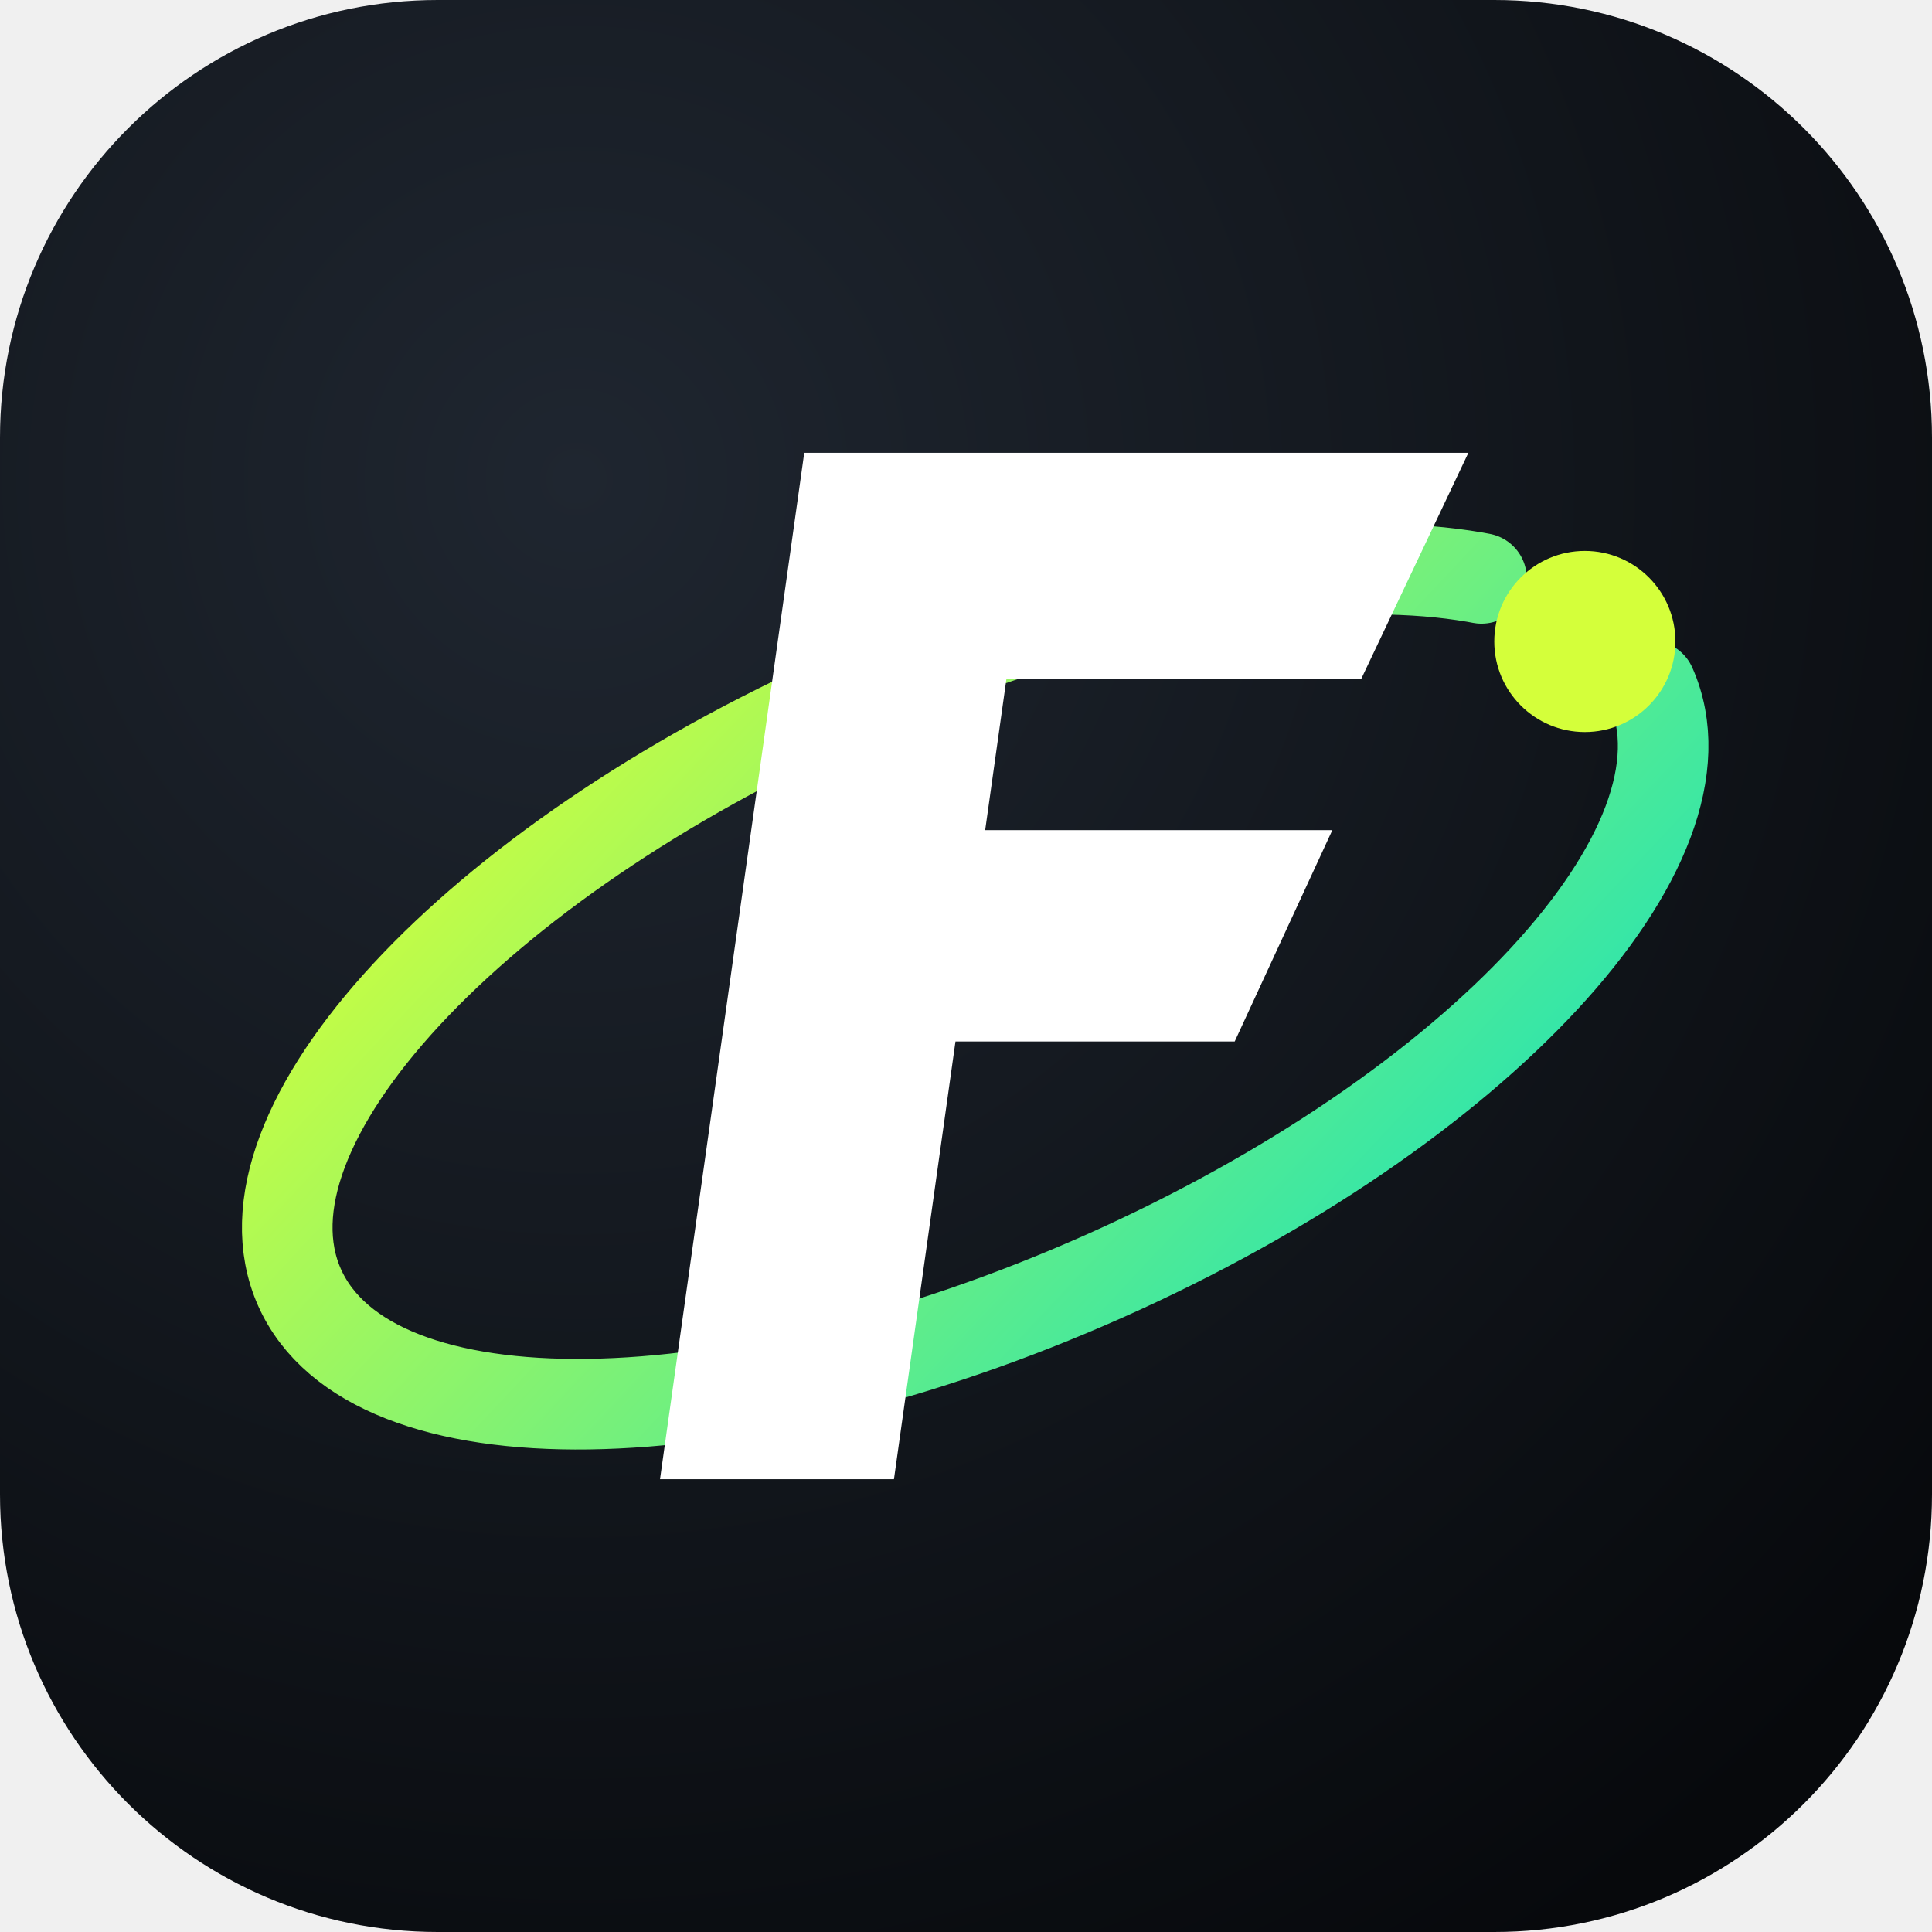
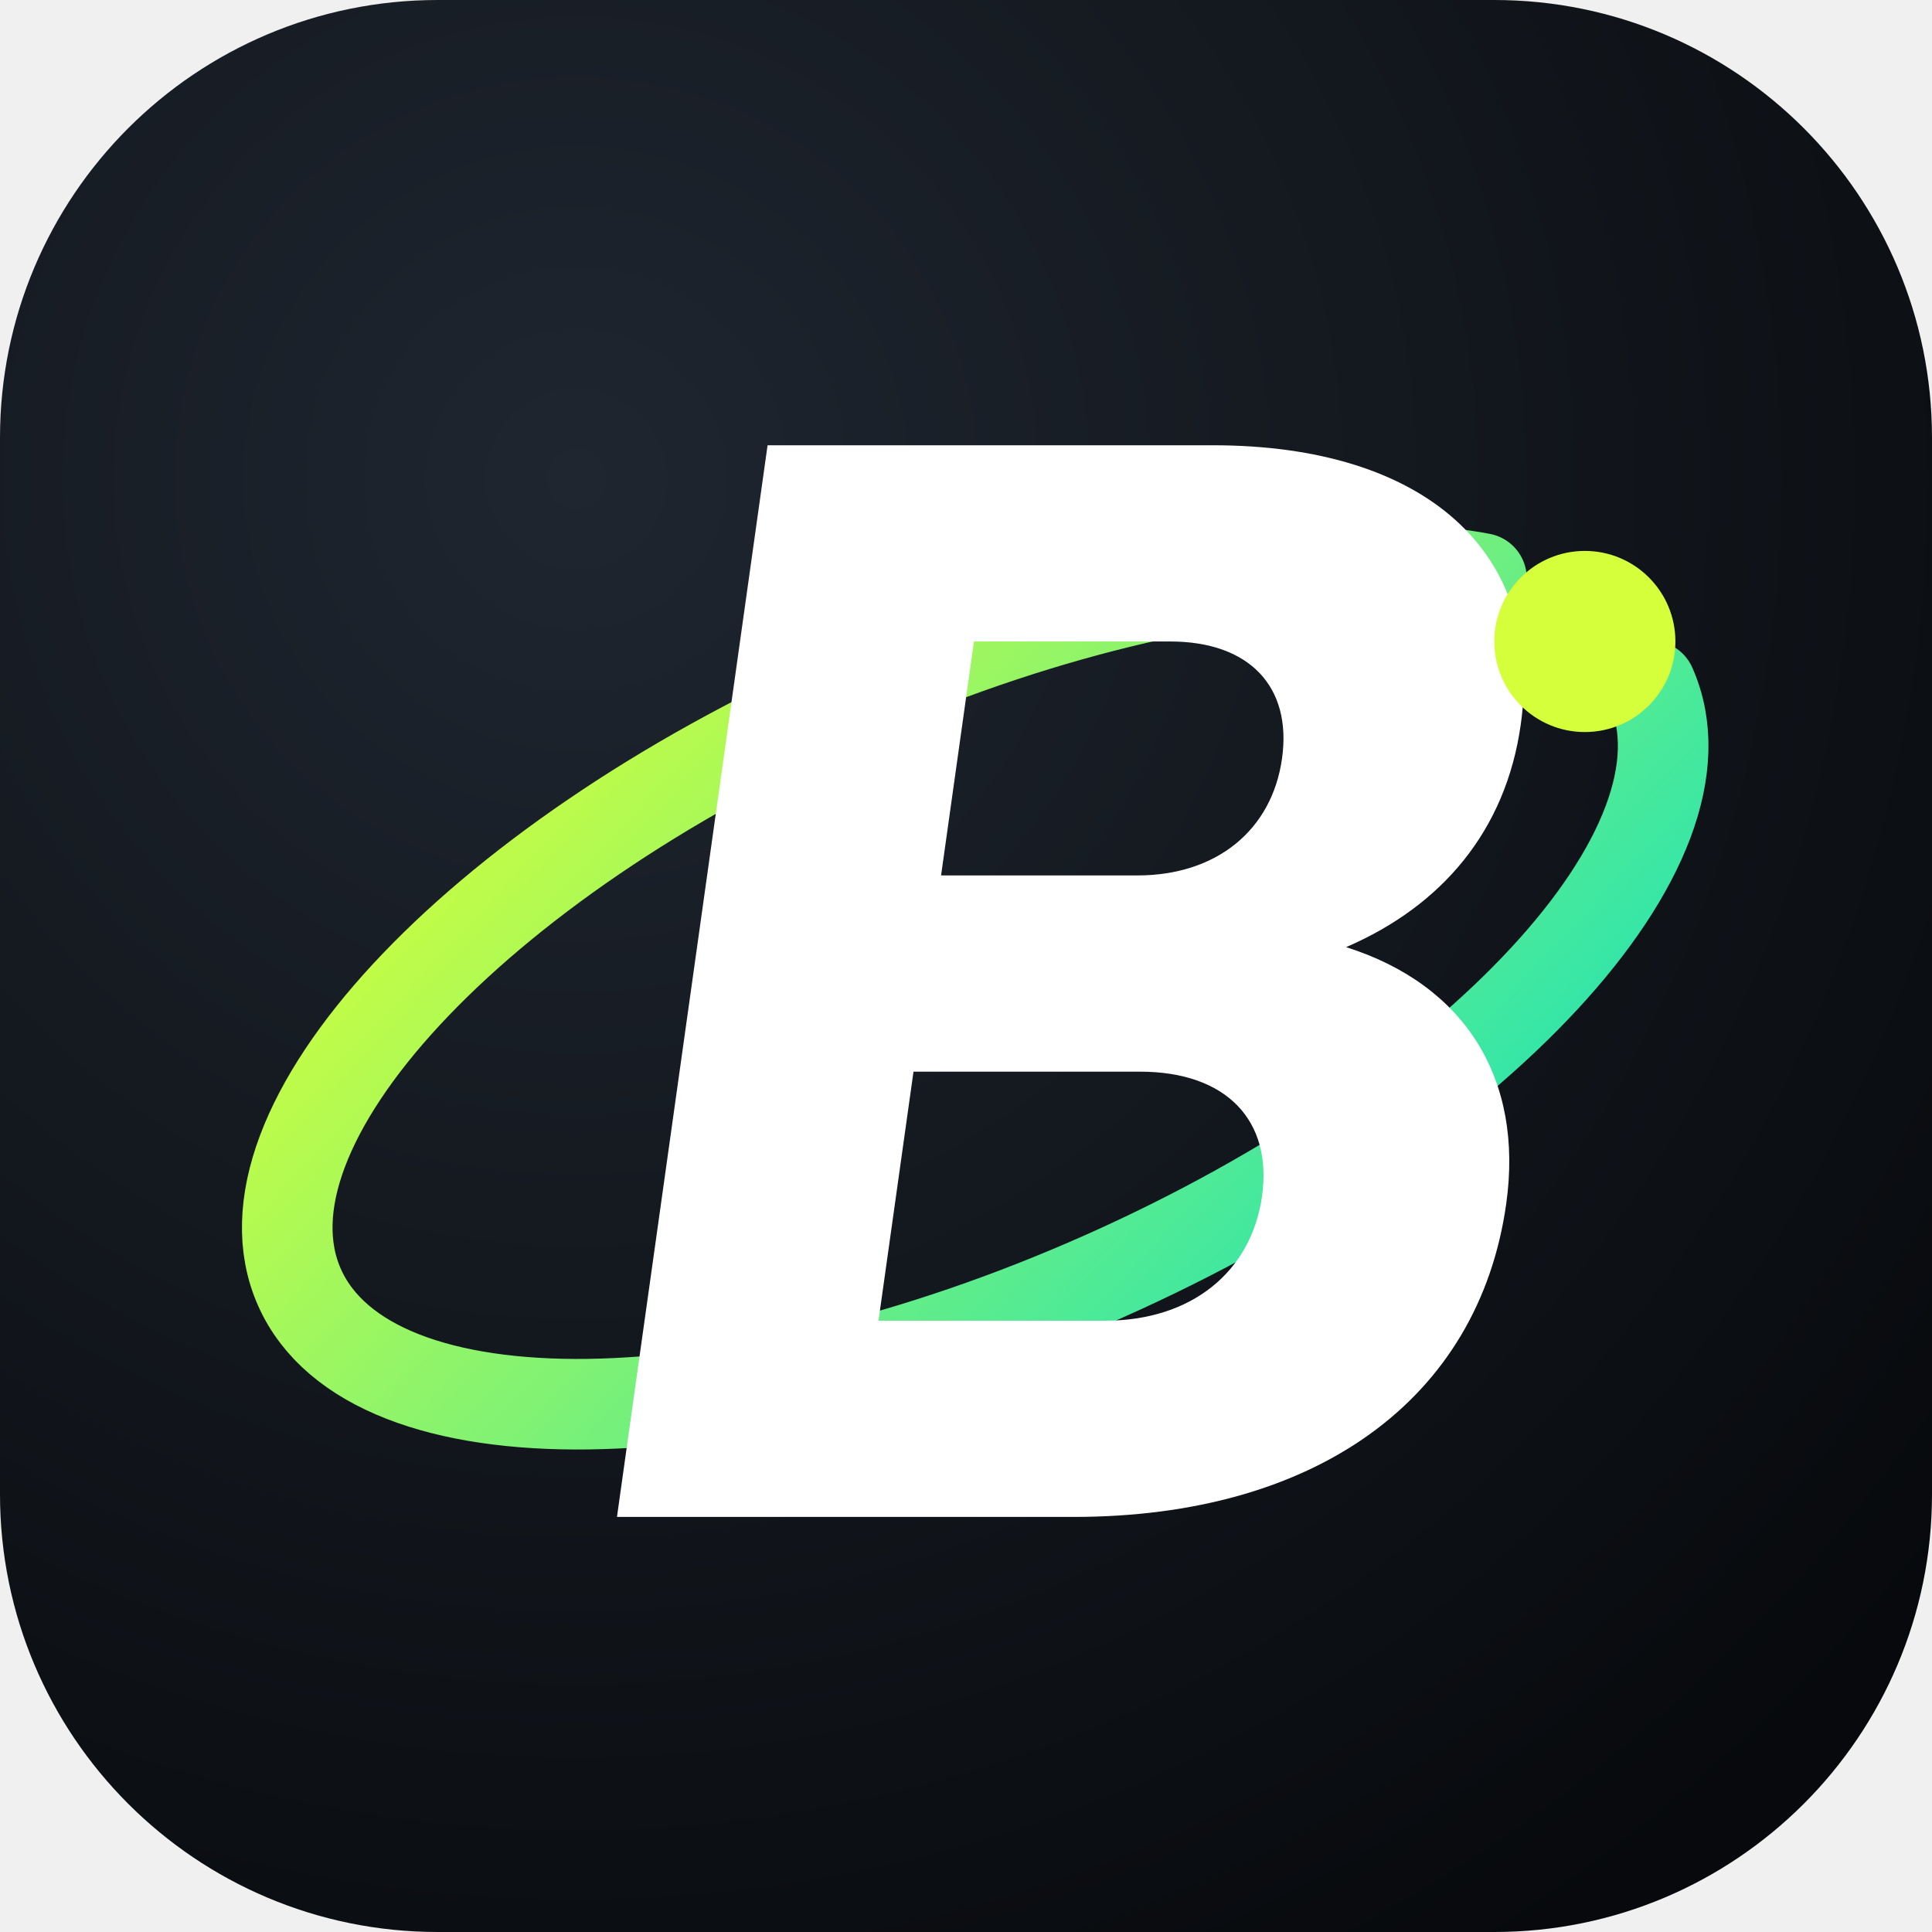
<svg xmlns="http://www.w3.org/2000/svg" viewBox="0 0 512 512">
  <defs>
    <linearGradient id="o" x1="0" y1="0" x2="1" y2="1">
      <stop offset="0" stop-color="#D4FF3A" />
      <stop offset="1" stop-color="#22E3B5" />
    </linearGradient>
    <radialGradient id="b" cx=".3" cy=".25" r=".9">
      <stop offset="0" stop-color="#1F2630" />
      <stop offset="1" stop-color="#07090C" />
    </radialGradient>
  </defs>
  <rect width="512" height="512" rx="116" fill="url(#b)" />
  <g transform="rotate(-24 256 256)">
    <ellipse cx="256" cy="262" rx="196" ry="84" fill="none" stroke="url(#o)" stroke-width="24" stroke-dasharray="860 210" stroke-linecap="round" />
  </g>
-   <path d="M200 120h176l-20 60H262v40h92l-18 56h-74v116h-62z" fill="#fff" transform="skewX(-8) translate(30 0)" />
+   <path d="M196 118h118c56 0 92 28 92 74 0 28-14 48-38 59 33 10 52 35 52 68 0 52-39 83-103 83H196zM258 170v62h52c21 0 34-12 34-31s-13-31-34-31zM258 284v66h60c23 0 37-13 37-33s-14-33-37-33z" fill="#fff" fill-rule="evenodd" transform="skewX(-8) translate(24 0)" />
  <circle cx="420" cy="170" r="24" fill="#D4FF3A" />
</svg>
